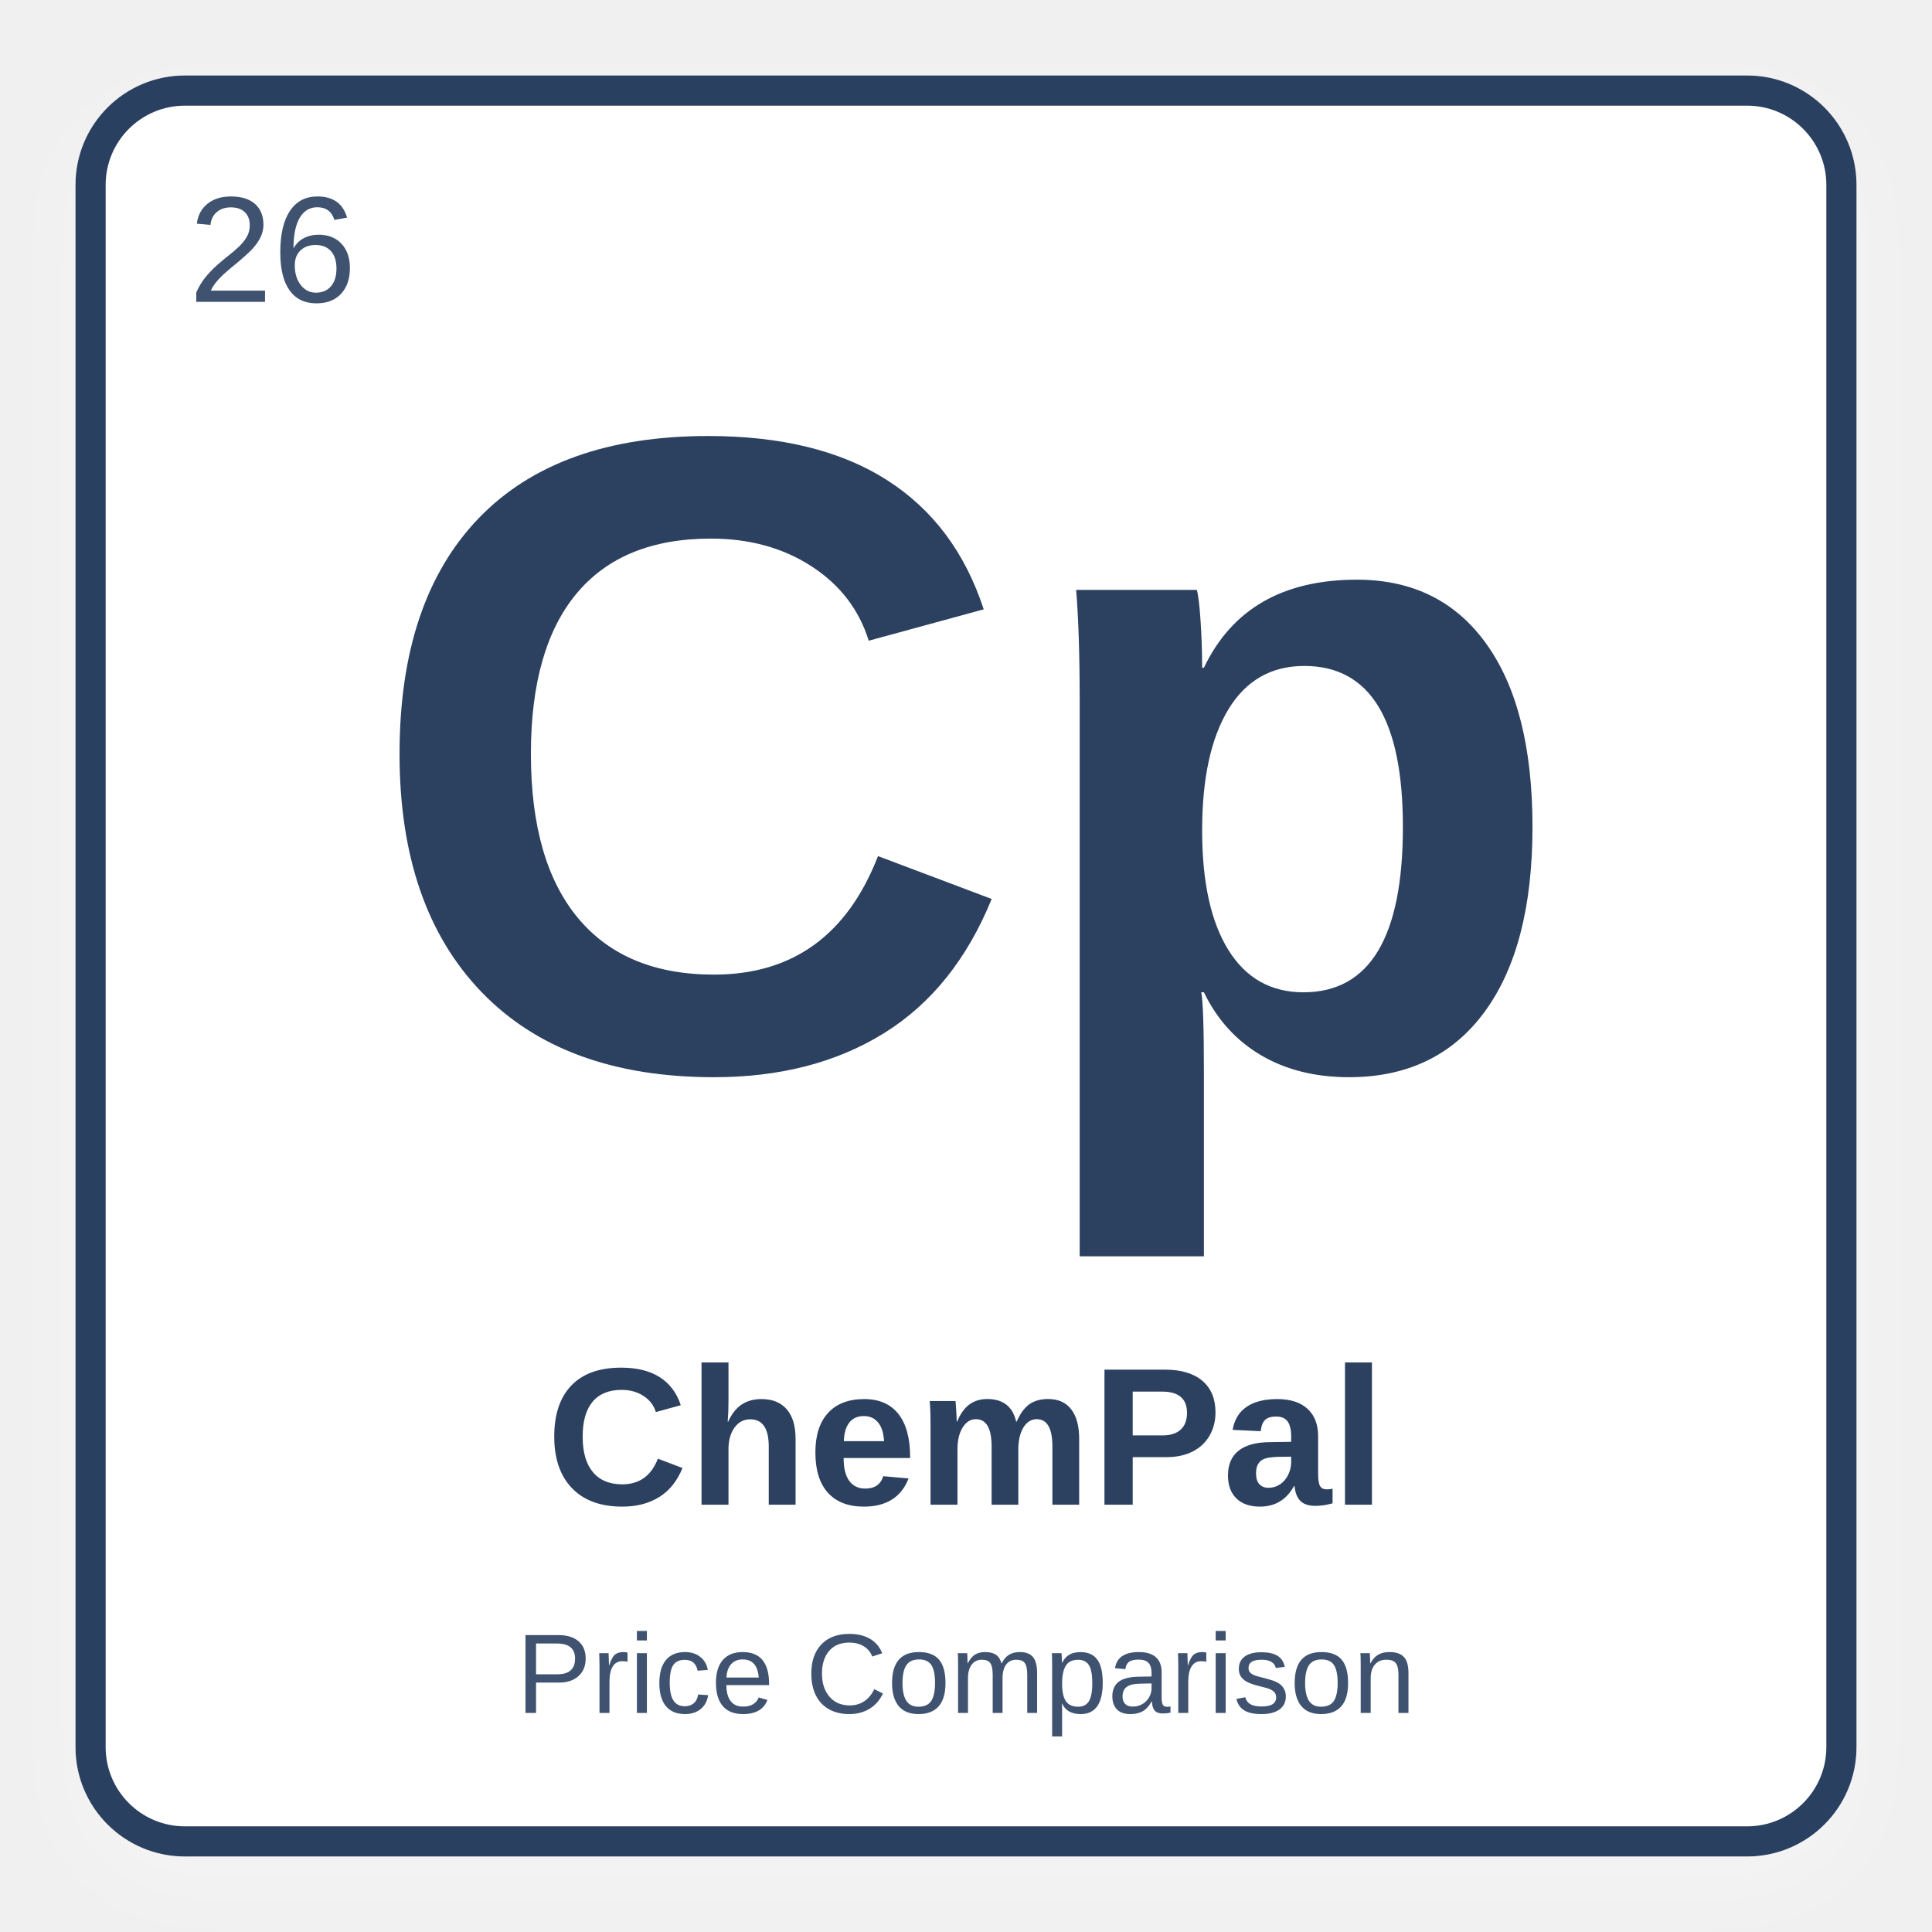
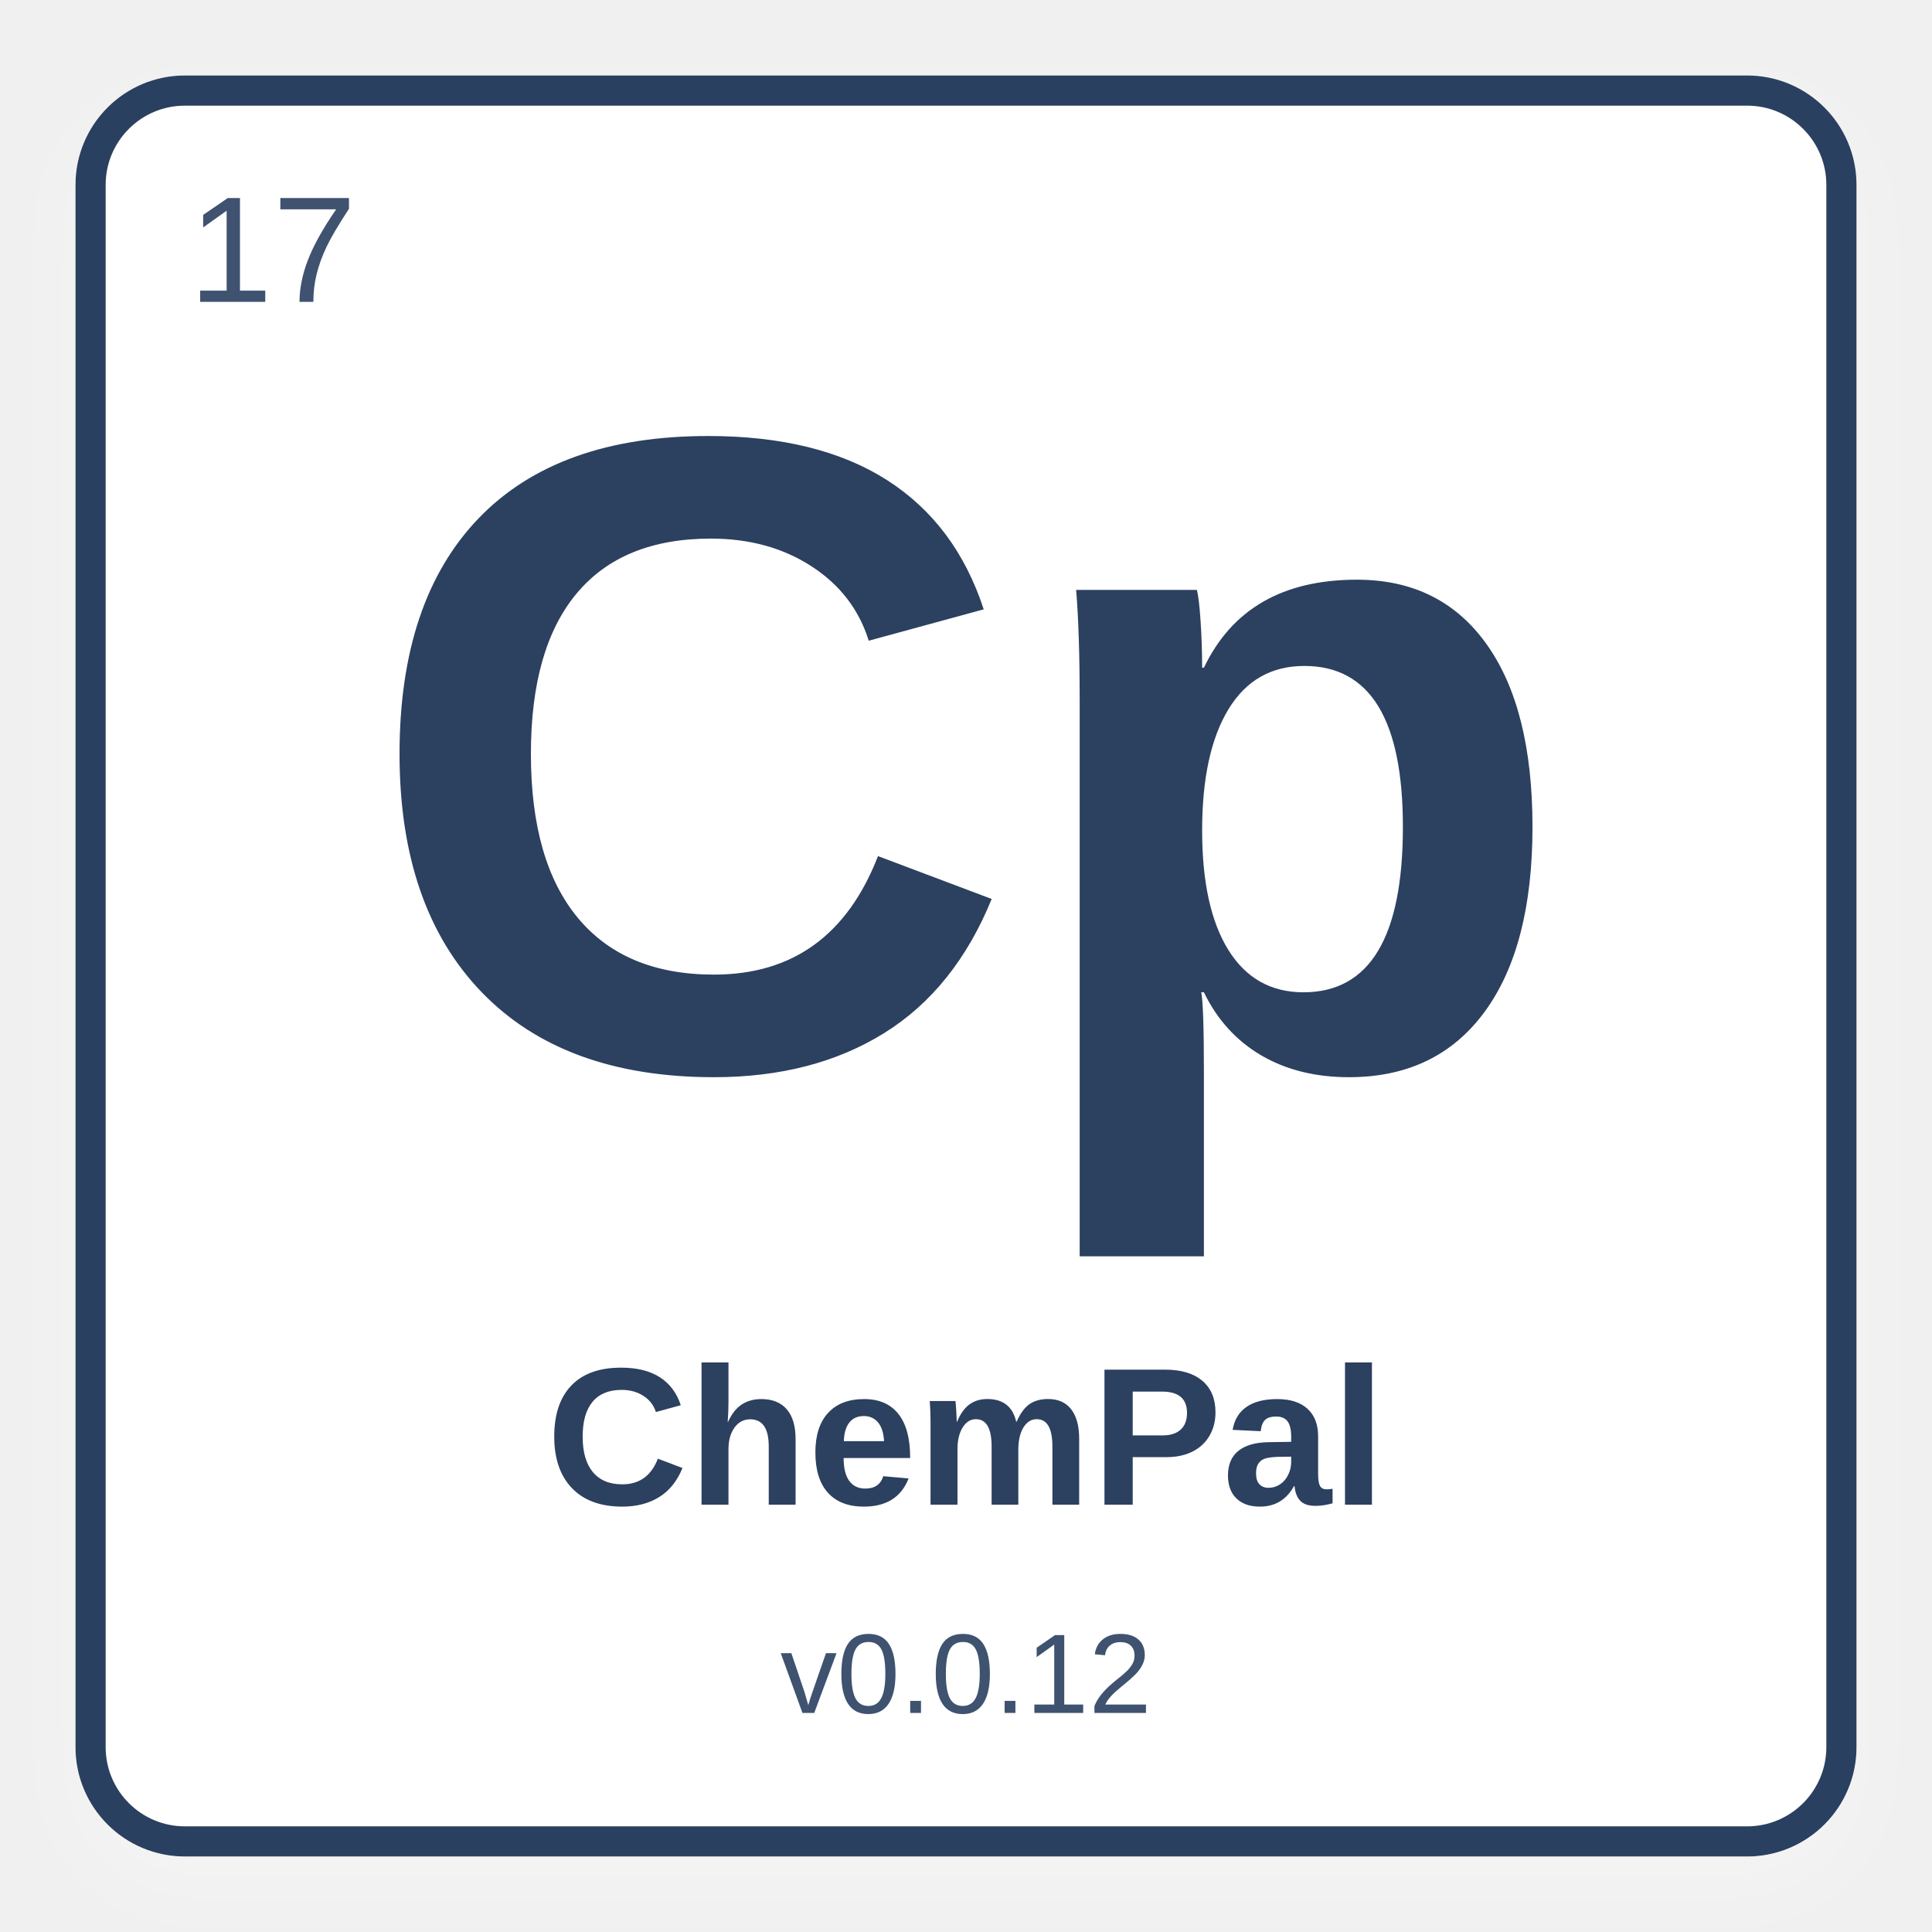
<svg xmlns="http://www.w3.org/2000/svg" width="512" height="512" viewBox="0 0 512 512">
  <defs>
    <filter id="shadow" x="-10%" y="-10%" width="120%" height="120%">
      <feDropShadow dx="0" dy="8" stdDeviation="10" flood-color="#ffffff" flood-opacity="0.28" />
    </filter>
  </defs>
  <rect x="24" y="24" width="464" height="464" rx="25" fill="#ffffff" stroke="#2C4060" stroke-width="8" filter="url(#shadow)" />
-   <text x="50" y="80" font-family="Arial, Helvetica, sans-serif" font-size="40" fill="#3f5270" font-weight="normal">26</text>
+   <text x="50" y="80" font-family="Arial, Helvetica, sans-serif" font-size="40" fill="#3f5270" font-weight="normal">17</text>
  <text x="50%" y="42%" text-anchor="middle" font-family="Arial, Helvetica, sans-serif" font-size="240" fill="#2C4060" font-weight="bold" dominant-baseline="middle">Cp</text>
  <text x="50%" y="75%" text-anchor="middle" font-family="Arial, Helvetica, sans-serif" font-size="52" fill="#2C4060" font-weight="bold" dominant-baseline="middle">ChemPal</text>
-   <text x="50%" y="87%" text-anchor="middle" font-family="Arial, Helvetica, sans-serif" font-size="30" fill="#3f5270" font-weight="normal" dominant-baseline="middle">Price Comparison</text>
+   <text x="50%" y="87%" text-anchor="middle" font-family="Arial, Helvetica, sans-serif" font-size="30" fill="#3f5270" font-weight="normal" dominant-baseline="middle">v0.0.12</text>
</svg>
